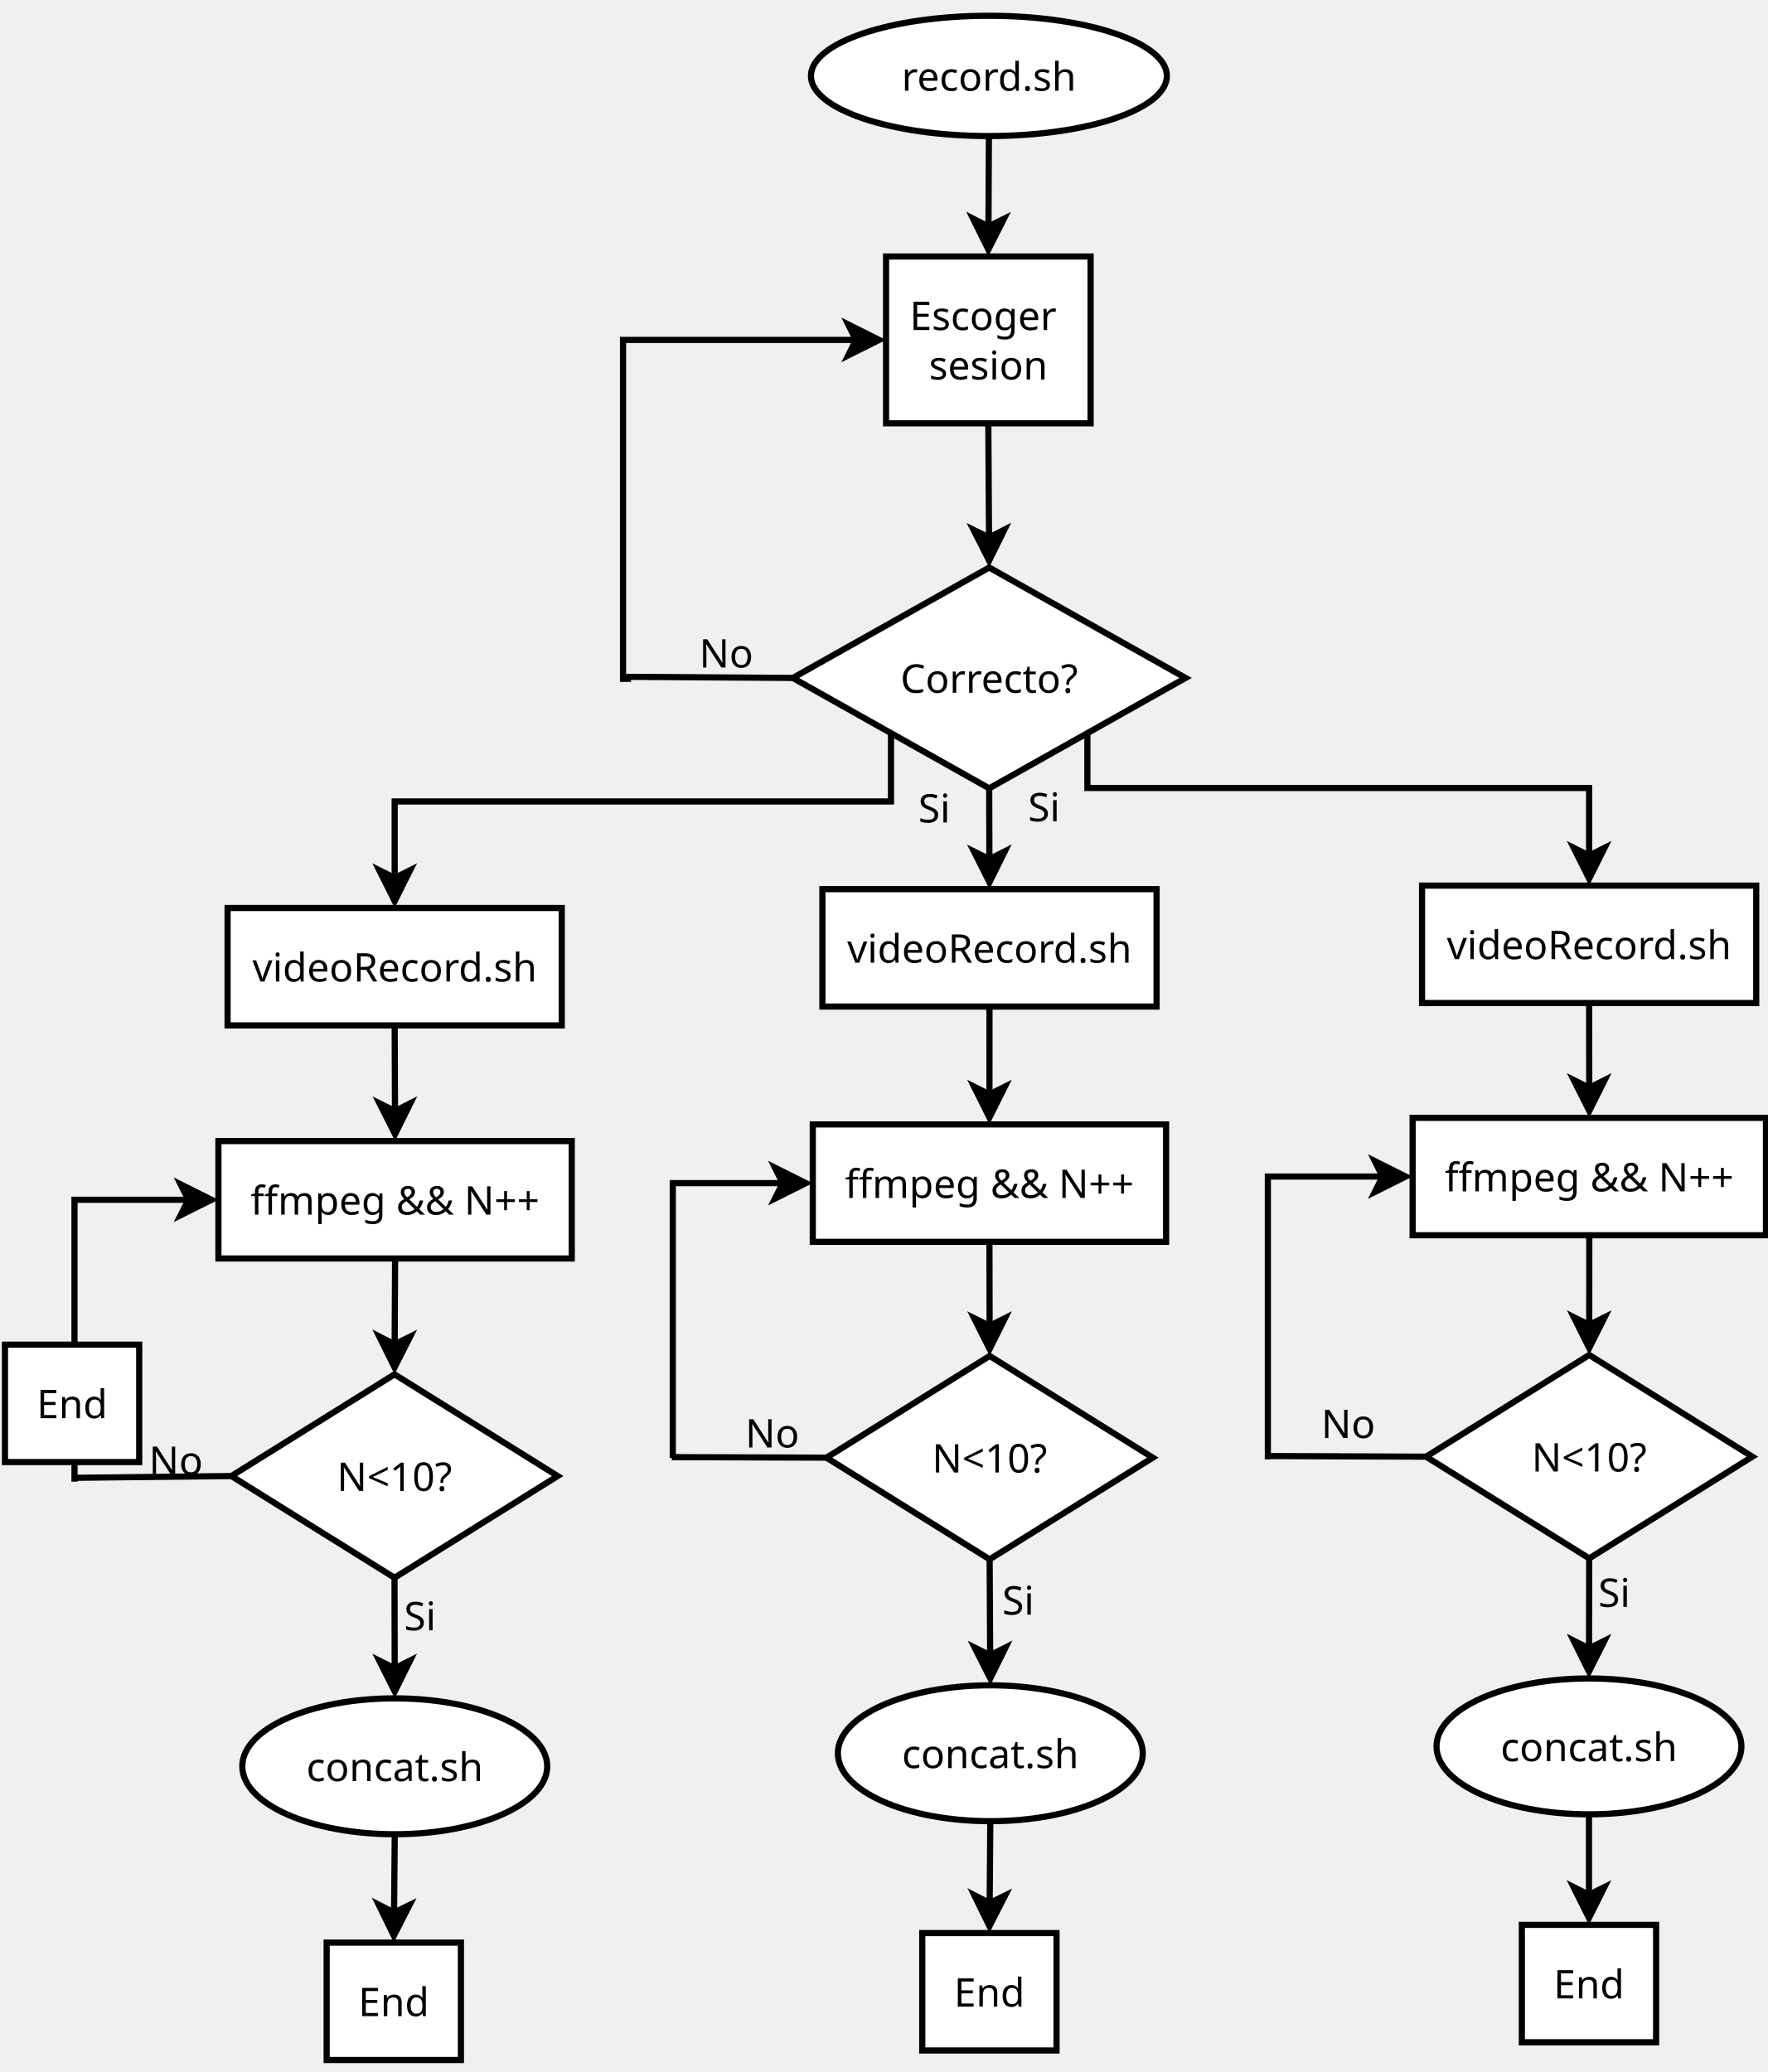
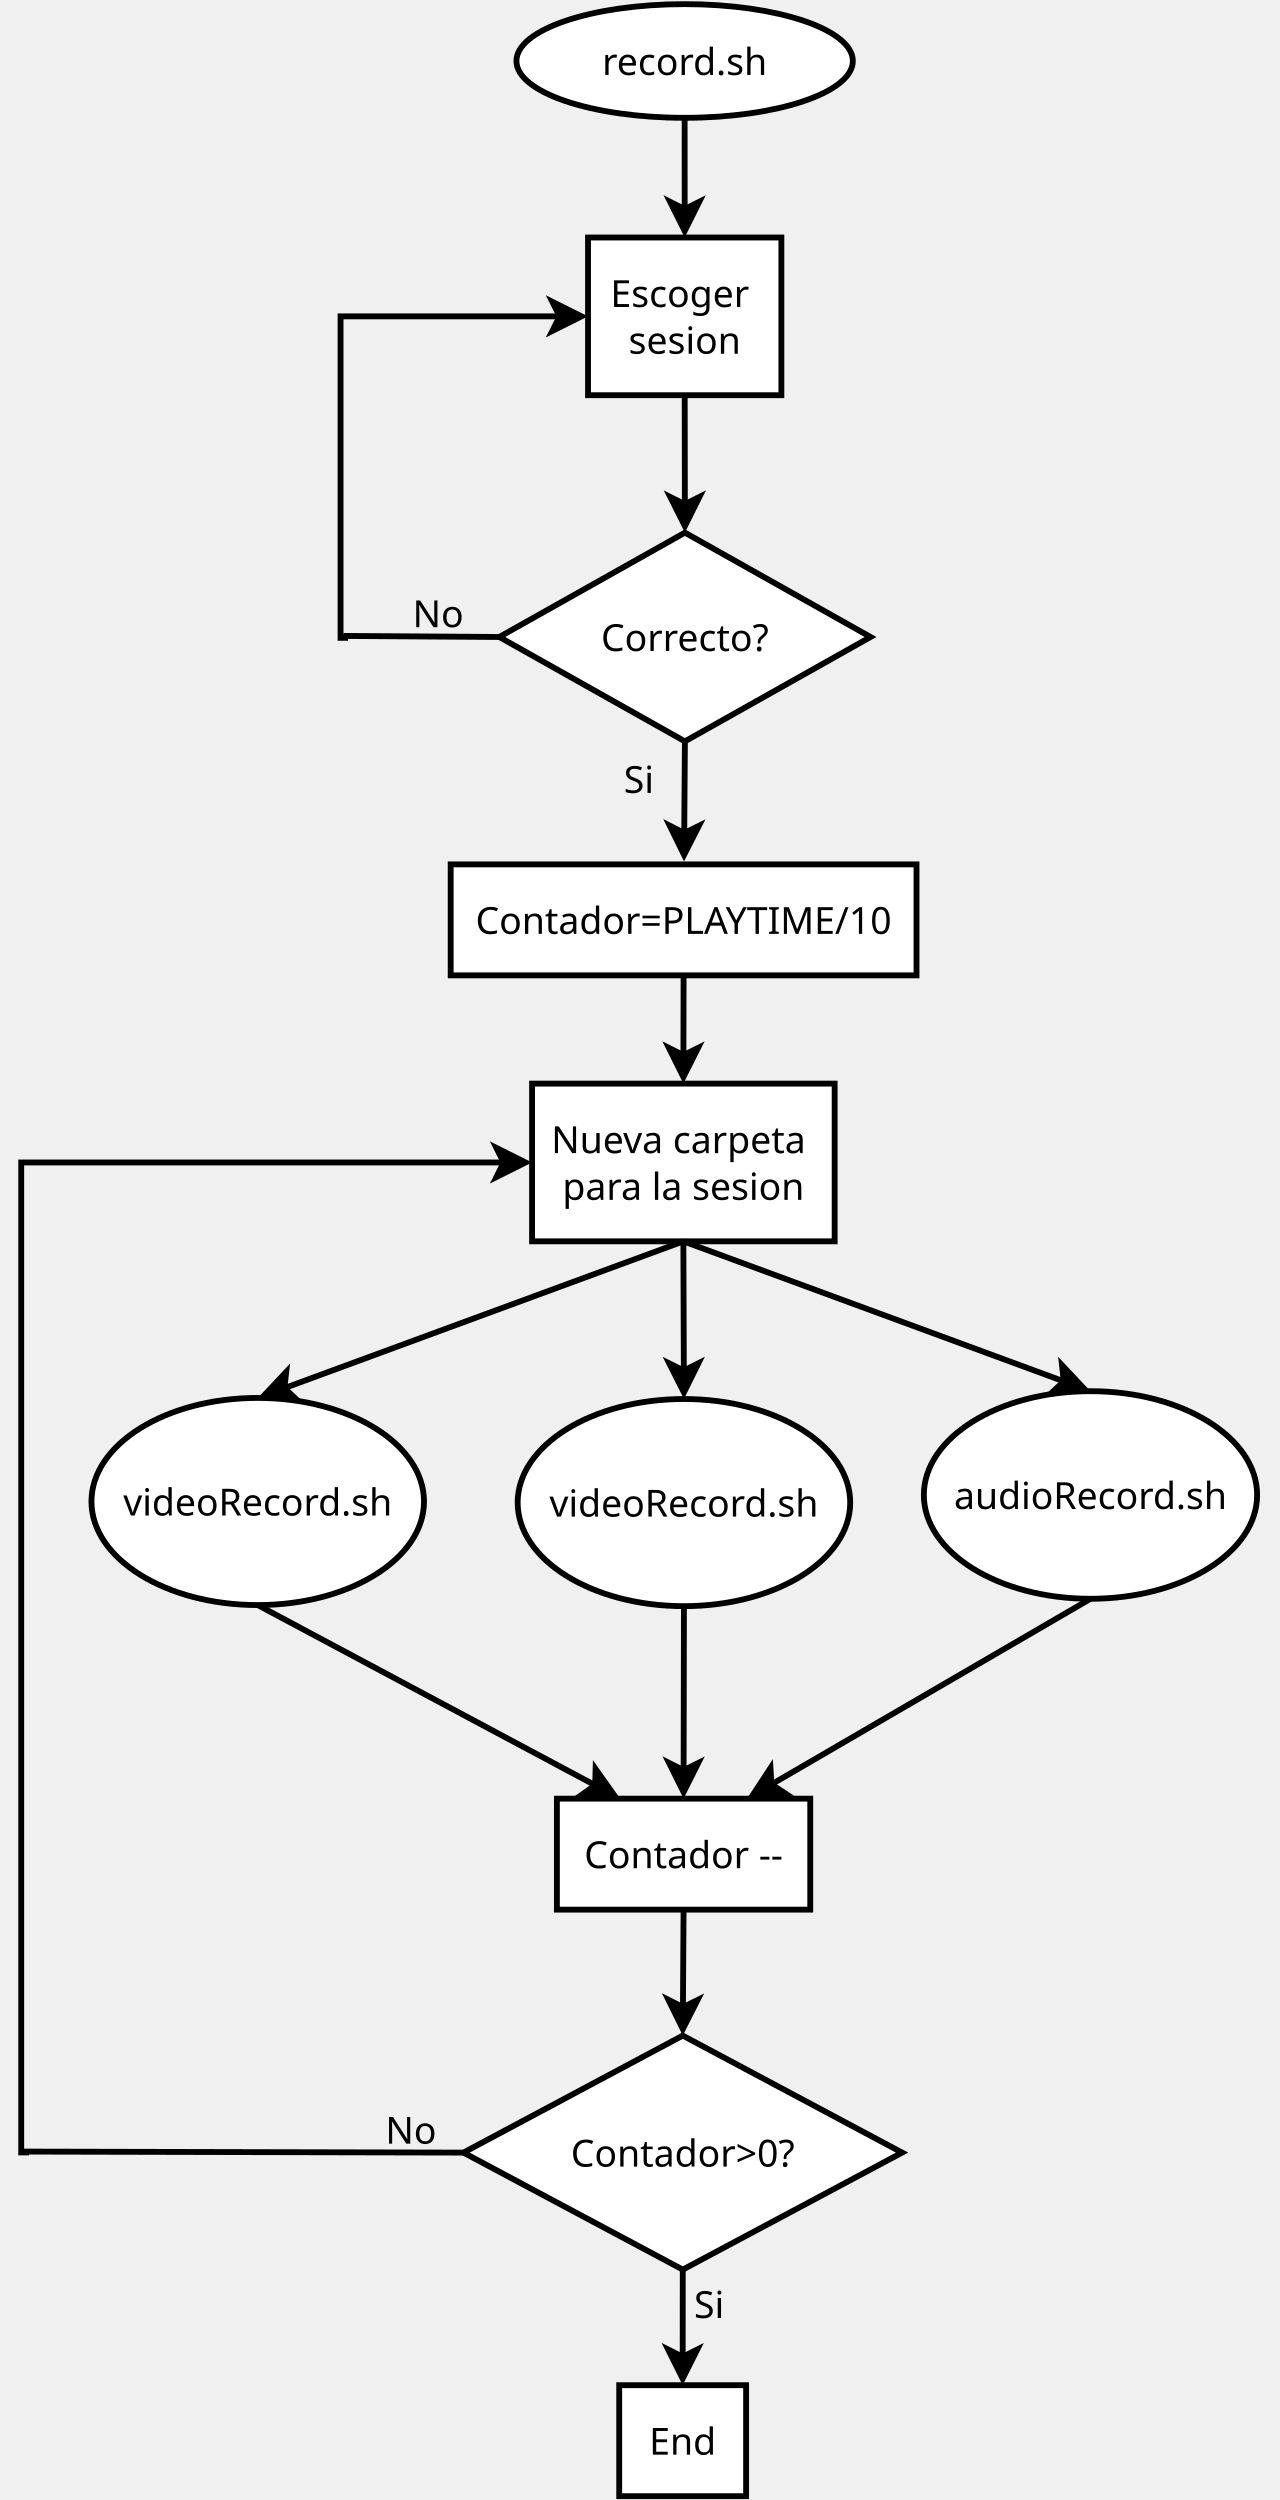
- <svg xmlns="http://www.w3.org/2000/svg" width="29cm" height="34cm" viewBox="-71 72 572 664">
+ <svg xmlns="http://www.w3.org/2000/svg" width="22cm" height="43cm" viewBox="20 70 426 856">
  <g>
-     <rect style="fill: #ffffff" x="215.747" y="151.708" width="66.2" height="54" />
-     <rect style="fill: none; fill-opacity:0; stroke-width: 2; stroke: #000000" x="215.747" y="151.708" width="66.2" height="54" />
-     <text font-size="12.8" style="fill: #000000;text-anchor:middle;font-family:sans-serif;font-style:normal;font-weight:normal" x="248.847" y="175.508">
-       <tspan x="248.847" y="175.508">Escoger</tspan>
-       <tspan x="248.847" y="191.508">sesion</tspan>
+     <rect style="fill: #ffffff" x="215.362" y="151.322" width="66.2" height="54" />
+     <rect style="fill: none; fill-opacity:0; stroke-width: 2; stroke: #000000" x="215.362" y="151.322" width="66.2" height="54" />
+     <text font-size="12.8" style="fill: #000000;text-anchor:middle;font-family:sans-serif;font-style:normal;font-weight:normal" x="248.462" y="175.122">
+       <tspan x="248.462" y="175.122">Escoger</tspan>
+       <tspan x="248.462" y="191.122">sesion</tspan>
    </text>
  </g>
  <g>
-     <polygon style="fill: #ffffff" points="249.129,252.375 312.685,288.108 249.129,323.84 185.572,288.108 " />
-     <polygon style="fill: none; fill-opacity:0; stroke-width: 2; stroke: #000000" points="249.129,252.375 312.685,288.108 249.129,323.84 185.572,288.108 " />
-     <text font-size="12.8" style="fill: #000000;text-anchor:middle;font-family:sans-serif;font-style:normal;font-weight:normal" x="249.129" y="292.908">
-       <tspan x="249.129" y="292.908">Correcto?</tspan>
+     <polygon style="fill: #ffffff" points="248.534,252.376 312.09,288.108 248.534,323.841 184.978,288.108 " />
+     <polygon style="fill: none; fill-opacity:0; stroke-width: 2; stroke: #000000" points="248.534,252.376 312.09,288.108 248.534,323.841 184.978,288.108 " />
+     <text font-size="12.8" style="fill: #000000;text-anchor:middle;font-family:sans-serif;font-style:normal;font-weight:normal" x="248.534" y="292.908">
+       <tspan x="248.534" y="292.908">Correcto?</tspan>
    </text>
  </g>
-   <polyline style="fill: none; fill-opacity:0; stroke-width: 2; stroke: #000000" points="185.572,288.108 131.59,287.749 " />
+   <polyline style="fill: none; fill-opacity:0; stroke-width: 2; stroke: #000000" points="184.978,288.108 131.59,287.748 " />
  <g>
-     <polyline style="fill: none; fill-opacity:0; stroke-width: 2; stroke: #000000" points="133.211,288.397 130.63,288.397 130.63,178.708 206.011,178.708 " />
-     <polygon style="fill: #000000" points="213.511,178.708 203.511,183.708 206.011,178.708 203.511,173.708 " />
-     <polygon style="fill: none; fill-opacity:0; stroke-width: 2; stroke: #000000" points="213.511,178.708 203.511,183.708 206.011,178.708 203.511,173.708 " />
+     <polyline style="fill: none; fill-opacity:0; stroke-width: 2; stroke: #000000" points="133.211,288.398 130.63,288.398 130.63,178.322 205.626,178.322 " />
+     <polygon style="fill: #000000" points="213.126,178.322 203.126,183.322 205.626,178.322 203.126,173.322 " />
+     <polygon style="fill: none; fill-opacity:0; stroke-width: 2; stroke: #000000" points="213.126,178.322 203.126,183.322 205.626,178.322 203.126,173.322 " />
  </g>
  <g>
-     <rect style="fill: #ffffff" x="2.654" y="362.57" width="108.15" height="38" />
-     <rect style="fill: none; fill-opacity:0; stroke-width: 2; stroke: #000000" x="2.654" y="362.57" width="108.15" height="38" />
-     <text font-size="12.8" style="fill: #000000;text-anchor:middle;font-family:sans-serif;font-style:normal;font-weight:normal" x="56.729" y="386.37">
-       <tspan x="56.729" y="386.37">videoRecord.sh</tspan>
+     <line style="fill: none; fill-opacity:0; stroke-width: 2; stroke: #000000" x1="248.442" y1="110.341" x2="248.457" y2="141.586" />
+     <polygon style="fill: #000000" points="248.461,149.086 243.456,139.088 248.457,141.586 253.456,139.083 " />
+     <polygon style="fill: none; fill-opacity:0; stroke-width: 2; stroke: #000000" points="248.461,149.086 243.456,139.088 248.457,141.586 253.456,139.083 " />
+   </g>
+   <g>
+     <line style="fill: none; fill-opacity:0; stroke-width: 2; stroke: #000000" x1="248.462" y1="205.322" x2="248.519" y2="242.64" />
+     <polygon style="fill: #000000" points="248.531,250.14 243.515,240.148 248.519,242.64 253.515,240.132 " />
+     <polygon style="fill: none; fill-opacity:0; stroke-width: 2; stroke: #000000" points="248.531,250.14 243.515,240.148 248.519,242.64 253.515,240.132 " />
+   </g>
+   <g>
+     <ellipse style="fill: #ffffff" cx="248.442" cy="90.878" rx="57.593" ry="19.462" />
+     <ellipse style="fill: none; fill-opacity:0; stroke-width: 2; stroke: #000000" cx="248.442" cy="90.878" rx="57.593" ry="19.462" />
+     <text font-size="12.8" style="fill: #000000;text-anchor:middle;font-family:sans-serif;font-style:normal;font-weight:normal" x="248.442" y="95.678">
+       <tspan x="248.442" y="95.678">record.sh</tspan>
+     </text>
+   </g>
+   <text font-size="12.8" style="fill: #000000;text-anchor:start;font-family:sans-serif;font-style:normal;font-weight:normal" x="155.31" y="284.74">
+     <tspan x="155.31" y="284.74">No</tspan>
+   </text>
+   <text font-size="12.8" style="fill: #000000;text-anchor:start;font-family:sans-serif;font-style:normal;font-weight:normal" x="227.606" y="341.5">
+     <tspan x="227.606" y="341.5">Si</tspan>
+   </text>
+   <g>
+     <rect style="fill: #ffffff" x="196.208" y="441.028" width="103.6" height="54" />
+     <rect style="fill: none; fill-opacity:0; stroke-width: 2; stroke: #000000" x="196.208" y="441.028" width="103.6" height="54" />
+     <text font-size="12.8" style="fill: #000000;text-anchor:middle;font-family:sans-serif;font-style:normal;font-weight:normal" x="248.008" y="464.828">
+       <tspan x="248.008" y="464.828">Nueva carpeta</tspan>
+       <tspan x="248.008" y="480.828">para la sesion</tspan>
    </text>
  </g>
  <g>
-     <line style="fill: none; fill-opacity:0; stroke-width: 2; stroke: #000000" x1="249.037" y1="112.719" x2="248.895" y2="141.972" />
-     <polygon style="fill: #000000" points="248.858,149.471 243.907,139.447 248.895,141.972 253.907,139.496 " />
-     <polygon style="fill: none; fill-opacity:0; stroke-width: 2; stroke: #000000" points="248.858,149.471 243.907,139.447 248.895,141.972 253.907,139.496 " />
-   </g>
-   <g>
-     <line style="fill: none; fill-opacity:0; stroke-width: 2; stroke: #000000" x1="248.847" y1="205.708" x2="249.07" y2="242.64" />
-     <polygon style="fill: #000000" points="249.115,250.139 244.055,240.17 249.07,242.64 254.055,240.109 " />
-     <polygon style="fill: none; fill-opacity:0; stroke-width: 2; stroke: #000000" points="249.115,250.139 244.055,240.17 249.07,242.64 254.055,240.109 " />
-   </g>
-   <g>
-     <rect style="fill: #ffffff" x="-0.315" y="438.009" width="114.35" height="38" />
-     <rect style="fill: none; fill-opacity:0; stroke-width: 2; stroke: #000000" x="-0.315" y="438.009" width="114.35" height="38" />
-     <text font-size="12.8" style="fill: #000000;text-anchor:middle;font-family:sans-serif;font-style:normal;font-weight:normal" x="56.86" y="461.809">
-       <tspan x="56.86" y="461.809">ffmpeg &amp;&amp; N++</tspan>
+     <ellipse style="fill: #ffffff" cx="102.27" cy="584.114" rx="56.933" ry="35.464" />
+     <ellipse style="fill: none; fill-opacity:0; stroke-width: 2; stroke: #000000" cx="102.27" cy="584.114" rx="56.933" ry="35.464" />
+     <text font-size="12.8" style="fill: #000000;text-anchor:middle;font-family:sans-serif;font-style:normal;font-weight:normal" x="102.27" y="588.914">
+       <tspan x="102.27" y="588.914">videoRecord.sh</tspan>
    </text>
  </g>
  <g>
-     <polygon style="fill: #ffffff" points="56.676,513.506 109.473,546.424 56.676,579.343 3.879,546.424 " />
-     <polygon style="fill: none; fill-opacity:0; stroke-width: 2; stroke: #000000" points="56.676,513.506 109.473,546.424 56.676,579.343 3.879,546.424 " />
-     <text font-size="12.8" style="fill: #000000;text-anchor:middle;font-family:sans-serif;font-style:normal;font-weight:normal" x="56.676" y="551.224">
-       <tspan x="56.676" y="551.224">N&lt;10?</tspan>
-     </text>
-   </g>
-   <polyline style="fill: none; fill-opacity:0; stroke-width: 2; stroke: #000000" points="3.879,546.424 -46.652,546.99 " />
-   <g>
-     <polyline style="fill: none; fill-opacity:0; stroke-width: 2; stroke: #000000" points="-46.652,547.24 -46.892,547.24 -46.892,457.009 -10.051,457.009 " />
-     <polygon style="fill: #000000" points="-2.551,457.009 -12.551,462.009 -10.051,457.009 -12.551,452.009 " />
-     <polygon style="fill: none; fill-opacity:0; stroke-width: 2; stroke: #000000" points="-2.551,457.009 -12.551,462.009 -10.051,457.009 -12.551,452.009 " />
-   </g>
-   <g>
-     <line style="fill: none; fill-opacity:0; stroke-width: 2; stroke: #000000" x1="56.729" y1="400.57" x2="56.826" y2="428.273" />
-     <polygon style="fill: #000000" points="56.852,435.773 51.817,425.79 56.826,428.273 61.817,425.755 " />
-     <polygon style="fill: none; fill-opacity:0; stroke-width: 2; stroke: #000000" points="56.852,435.773 51.817,425.79 56.826,428.273 61.817,425.755 " />
-   </g>
-   <g>
-     <line style="fill: none; fill-opacity:0; stroke-width: 2; stroke: #000000" x1="56.86" y1="476.009" x2="56.724" y2="503.77" />
-     <polygon style="fill: #000000" points="56.687,511.27 51.736,501.245 56.724,503.77 61.736,501.294 " />
-     <polygon style="fill: none; fill-opacity:0; stroke-width: 2; stroke: #000000" points="56.687,511.27 51.736,501.245 56.724,503.77 61.736,501.294 " />
-   </g>
-   <g>
-     <line style="fill: none; fill-opacity:0; stroke-width: 2; stroke: #000000" x1="56.676" y1="579.343" x2="56.734" y2="608.643" />
-     <polygon style="fill: #000000" points="56.749,616.143 51.729,606.153 56.734,608.643 61.729,606.133 " />
-     <polygon style="fill: none; fill-opacity:0; stroke-width: 2; stroke: #000000" points="56.749,616.143 51.729,606.153 56.734,608.643 61.729,606.133 " />
-   </g>
-   <g>
-     <rect style="fill: #ffffff" x="195.149" y="356.474" width="108.15" height="38" />
-     <rect style="fill: none; fill-opacity:0; stroke-width: 2; stroke: #000000" x="195.149" y="356.474" width="108.15" height="38" />
-     <text font-size="12.8" style="fill: #000000;text-anchor:middle;font-family:sans-serif;font-style:normal;font-weight:normal" x="249.224" y="380.274">
-       <tspan x="249.224" y="380.274">videoRecord.sh</tspan>
+     <ellipse style="fill: #ffffff" cx="248.203" cy="584.486" rx="56.933" ry="35.464" />
+     <ellipse style="fill: none; fill-opacity:0; stroke-width: 2; stroke: #000000" cx="248.203" cy="584.486" rx="56.933" ry="35.464" />
+     <text font-size="12.8" style="fill: #000000;text-anchor:middle;font-family:sans-serif;font-style:normal;font-weight:normal" x="248.203" y="589.286">
+       <tspan x="248.203" y="589.286">videoRecord.sh</tspan>
    </text>
  </g>
  <g>
-     <rect style="fill: #ffffff" x="192.037" y="432.619" width="114.35" height="38" />
-     <rect style="fill: none; fill-opacity:0; stroke-width: 2; stroke: #000000" x="192.037" y="432.619" width="114.35" height="38" />
-     <text font-size="12.8" style="fill: #000000;text-anchor:middle;font-family:sans-serif;font-style:normal;font-weight:normal" x="249.212" y="456.419">
-       <tspan x="249.212" y="456.419">ffmpeg &amp;&amp; N++</tspan>
+     <ellipse style="fill: #ffffff" cx="387.404" cy="581.882" rx="57.058" ry="35.542" />
+     <ellipse style="fill: none; fill-opacity:0; stroke-width: 2; stroke: #000000" cx="387.404" cy="581.882" rx="57.058" ry="35.542" />
+     <text font-size="12.8" style="fill: #000000;text-anchor:middle;font-family:sans-serif;font-style:normal;font-weight:normal" x="387.404" y="586.682">
+       <tspan x="387.404" y="586.682">audioRecord.sh</tspan>
    </text>
  </g>
  <g>
-     <polygon style="fill: #ffffff" points="249.276,507.553 302.073,540.471 249.276,573.39 196.48,540.471 " />
-     <polygon style="fill: none; fill-opacity:0; stroke-width: 2; stroke: #000000" points="249.276,507.553 302.073,540.471 249.276,573.39 196.48,540.471 " />
-     <text font-size="12.8" style="fill: #000000;text-anchor:middle;font-family:sans-serif;font-style:normal;font-weight:normal" x="249.276" y="545.271">
-       <tspan x="249.276" y="545.271">N&lt;10?</tspan>
-     </text>
-   </g>
-   <polyline style="fill: none; fill-opacity:0; stroke-width: 2; stroke: #000000" points="196.48,540.471 146.421,540.303 " />
-   <g>
-     <polyline style="fill: none; fill-opacity:0; stroke-width: 2; stroke: #000000" points="146.774,539.596 146.731,539.596 146.731,451.619 182.301,451.619 " />
-     <polygon style="fill: #000000" points="189.801,451.619 179.801,456.619 182.301,451.619 179.801,446.619 " />
-     <polygon style="fill: none; fill-opacity:0; stroke-width: 2; stroke: #000000" points="189.801,451.619 179.801,456.619 182.301,451.619 179.801,446.619 " />
-   </g>
-   <g>
-     <line style="fill: none; fill-opacity:0; stroke-width: 2; stroke: #000000" x1="249.224" y1="394.474" x2="249.215" y2="422.883" />
-     <polygon style="fill: #000000" points="249.212,430.383 244.216,420.382 249.215,422.883 254.216,420.385 " />
-     <polygon style="fill: none; fill-opacity:0; stroke-width: 2; stroke: #000000" points="249.212,430.383 244.216,420.382 249.215,422.883 254.216,420.385 " />
-   </g>
-   <g>
-     <line style="fill: none; fill-opacity:0; stroke-width: 2; stroke: #000000" x1="249.212" y1="470.619" x2="249.259" y2="497.817" />
-     <polygon style="fill: #000000" points="249.273,505.317 244.255,495.325 249.259,497.817 254.255,495.308 " />
-     <polygon style="fill: none; fill-opacity:0; stroke-width: 2; stroke: #000000" points="249.273,505.317 244.255,495.325 249.259,497.817 254.255,495.308 " />
-   </g>
-   <g>
-     <line style="fill: none; fill-opacity:0; stroke-width: 2; stroke: #000000" x1="249.276" y1="573.39" x2="249.445" y2="604.421" />
-     <polygon style="fill: #000000" points="249.485,611.92 244.431,601.948 249.445,604.421 254.431,601.894 " />
-     <polygon style="fill: none; fill-opacity:0; stroke-width: 2; stroke: #000000" points="249.485,611.92 244.431,601.948 249.445,604.421 254.431,601.894 " />
-   </g>
-   <g>
-     <rect style="fill: #ffffff" x="389.211" y="355.323" width="108.15" height="38" />
-     <rect style="fill: none; fill-opacity:0; stroke-width: 2; stroke: #000000" x="389.211" y="355.323" width="108.15" height="38" />
-     <text font-size="12.8" style="fill: #000000;text-anchor:middle;font-family:sans-serif;font-style:normal;font-weight:normal" x="443.286" y="379.123">
-       <tspan x="443.286" y="379.123">videoRecord.sh</tspan>
+     <rect style="fill: #ffffff" x="168.335" y="365.964" width="159.5" height="38" />
+     <rect style="fill: none; fill-opacity:0; stroke-width: 2; stroke: #000000" x="168.335" y="365.964" width="159.5" height="38" />
+     <text font-size="12.8" style="fill: #000000;text-anchor:middle;font-family:sans-serif;font-style:normal;font-weight:normal" x="248.085" y="389.764">
+       <tspan x="248.085" y="389.764">Contador=PLAYTIME/10</tspan>
    </text>
  </g>
  <g>
-     <rect style="fill: #ffffff" x="386.161" y="430.489" width="114.35" height="38" />
-     <rect style="fill: none; fill-opacity:0; stroke-width: 2; stroke: #000000" x="386.161" y="430.489" width="114.35" height="38" />
-     <text font-size="12.8" style="fill: #000000;text-anchor:middle;font-family:sans-serif;font-style:normal;font-weight:normal" x="443.336" y="454.289">
-       <tspan x="443.336" y="454.289">ffmpeg &amp;&amp; N++</tspan>
+     <rect style="fill: #ffffff" x="204.704" y="685.86" width="86.75" height="38" />
+     <rect style="fill: none; fill-opacity:0; stroke-width: 2; stroke: #000000" x="204.704" y="685.86" width="86.75" height="38" />
+     <text font-size="12.8" style="fill: #000000;text-anchor:middle;font-family:sans-serif;font-style:normal;font-weight:normal" x="248.079" y="709.66">
+       <tspan x="248.079" y="709.66">Contador --</tspan>
    </text>
  </g>
  <g>
-     <polygon style="fill: #ffffff" points="443.314,507.238 496.111,540.156 443.314,573.075 390.517,540.156 " />
-     <polygon style="fill: none; fill-opacity:0; stroke-width: 2; stroke: #000000" points="443.314,507.238 496.111,540.156 443.314,573.075 390.517,540.156 " />
-     <text font-size="12.8" style="fill: #000000;text-anchor:middle;font-family:sans-serif;font-style:normal;font-weight:normal" x="443.314" y="544.956">
-       <tspan x="443.314" y="544.956">N&lt;10?</tspan>
+     <polygon style="fill: #ffffff" points="247.8,766.986 322.891,807.052 247.8,847.118 172.709,807.052 " />
+     <polygon style="fill: none; fill-opacity:0; stroke-width: 2; stroke: #000000" points="247.8,766.986 322.891,807.052 247.8,847.118 172.709,807.052 " />
+     <text font-size="12.8" style="fill: #000000;text-anchor:middle;font-family:sans-serif;font-style:normal;font-weight:normal" x="247.8" y="811.852">
+       <tspan x="247.8" y="811.852">Contador&gt;0?</tspan>
    </text>
  </g>
-   <polyline style="fill: none; fill-opacity:0; stroke-width: 2; stroke: #000000" points="390.517,540.156 338.963,539.95 " />
+   <polyline style="fill: none; fill-opacity:0; stroke-width: 2; stroke: #000000" points="172.709,807.052 21.01,806.698 " />
  <g>
-     <polyline style="fill: none; fill-opacity:0; stroke-width: 2; stroke: #000000" points="339.552,539.992 339.312,539.992 339.312,449.489 376.425,449.489 " />
-     <polygon style="fill: #000000" points="383.925,449.489 373.925,454.489 376.425,449.489 373.925,444.489 " />
-     <polygon style="fill: none; fill-opacity:0; stroke-width: 2; stroke: #000000" points="383.925,449.489 373.925,454.489 376.425,449.489 373.925,444.489 " />
+     <polyline style="fill: none; fill-opacity:0; stroke-width: 2; stroke: #000000" points="23.983,806.996 21.289,806.996 21.289,468.028 186.472,468.028 " />
+     <polygon style="fill: #000000" points="193.972,468.028 183.972,473.028 186.472,468.028 183.972,463.028 " />
+     <polygon style="fill: none; fill-opacity:0; stroke-width: 2; stroke: #000000" points="193.972,468.028 183.972,473.028 186.472,468.028 183.972,463.028 " />
  </g>
  <g>
-     <line style="fill: none; fill-opacity:0; stroke-width: 2; stroke: #000000" x1="443.286" y1="393.323" x2="443.323" y2="420.753" />
-     <polygon style="fill: #000000" points="443.333,428.253 438.32,418.259 443.323,420.753 448.32,418.246 " />
-     <polygon style="fill: none; fill-opacity:0; stroke-width: 2; stroke: #000000" points="443.333,428.253 438.32,418.259 443.323,420.753 448.32,418.246 " />
+     <line style="fill: none; fill-opacity:0; stroke-width: 2; stroke: #000000" x1="248.084" y1="403.964" x2="248.028" y2="431.292" />
+     <polygon style="fill: #000000" points="248.013,438.792 243.033,428.782 248.028,431.292 253.033,428.802 " />
+     <polygon style="fill: none; fill-opacity:0; stroke-width: 2; stroke: #000000" points="248.013,438.792 243.033,428.782 248.028,431.292 253.033,428.802 " />
  </g>
  <g>
-     <line style="fill: none; fill-opacity:0; stroke-width: 2; stroke: #000000" x1="443.336" y1="468.489" x2="443.32" y2="497.502" />
-     <polygon style="fill: #000000" points="443.315,505.002 438.321,494.999 443.32,497.502 448.321,495.005 " />
-     <polygon style="fill: none; fill-opacity:0; stroke-width: 2; stroke: #000000" points="443.315,505.002 438.321,494.999 443.32,497.502 448.321,495.005 " />
+     <line style="fill: none; fill-opacity:0; stroke-width: 2; stroke: #000000" x1="248.008" y1="495.028" x2="111.408" y2="545.288" />
+     <polygon style="fill: #000000" points="104.369,547.878 112.027,539.732 111.408,545.288 115.48,549.117 " />
+     <polygon style="fill: none; fill-opacity:0; stroke-width: 2; stroke: #000000" points="104.369,547.878 112.027,539.732 111.408,545.288 115.48,549.117 " />
  </g>
  <g>
-     <line style="fill: none; fill-opacity:0; stroke-width: 2; stroke: #000000" x1="443.314" y1="573.075" x2="443.254" y2="602.199" />
-     <polygon style="fill: #000000" points="443.238,609.699 438.259,599.688 443.254,602.199 448.259,599.709 " />
-     <polygon style="fill: none; fill-opacity:0; stroke-width: 2; stroke: #000000" points="443.238,609.699 438.259,599.688 443.254,602.199 448.259,599.709 " />
+     <line style="fill: none; fill-opacity:0; stroke-width: 2; stroke: #000000" x1="248.008" y1="495.028" x2="248.169" y2="539.286" />
+     <polygon style="fill: #000000" points="248.196,546.786 243.16,536.804 248.169,539.286 253.16,536.768 " />
+     <polygon style="fill: none; fill-opacity:0; stroke-width: 2; stroke: #000000" points="248.196,546.786 243.16,536.804 248.169,539.286 253.16,536.768 " />
  </g>
  <g>
-     <polyline style="fill: none; fill-opacity:0; stroke-width: 2; stroke: #000000" points="217.35,305.974 217.35,328.086 56.729,328.086 56.729,352.834 " />
-     <polygon style="fill: #000000" points="56.729,360.334 51.729,350.334 56.729,352.834 61.729,350.334 " />
-     <polygon style="fill: none; fill-opacity:0; stroke-width: 2; stroke: #000000" points="56.729,360.334 51.729,350.334 56.729,352.834 61.729,350.334 " />
+     <line style="fill: none; fill-opacity:0; stroke-width: 2; stroke: #000000" x1="248.008" y1="495.028" x2="378.267" y2="542.977" />
+     <polygon style="fill: #000000" points="385.306,545.568 374.194,546.805 378.267,542.977 377.648,537.421 " />
+     <polygon style="fill: none; fill-opacity:0; stroke-width: 2; stroke: #000000" points="385.306,545.568 374.194,546.805 378.267,542.977 377.648,537.421 " />
  </g>
  <g>
-     <line style="fill: none; fill-opacity:0; stroke-width: 2; stroke: #000000" x1="249.129" y1="323.84" x2="249.196" y2="346.738" />
-     <polygon style="fill: #000000" points="249.218,354.238 244.188,344.252 249.196,346.738 254.188,344.223 " />
-     <polygon style="fill: none; fill-opacity:0; stroke-width: 2; stroke: #000000" points="249.218,354.238 244.188,344.252 249.196,346.738 254.188,344.223 " />
+     <line style="fill: none; fill-opacity:0; stroke-width: 2; stroke: #000000" x1="102.27" y1="619.578" x2="217.804" y2="681.274" />
+     <polygon style="fill: #000000" points="224.42,684.807 213.243,684.507 217.804,681.274 217.954,675.686 " />
+     <polygon style="fill: none; fill-opacity:0; stroke-width: 2; stroke: #000000" points="224.42,684.807 213.243,684.507 217.804,681.274 217.954,675.686 " />
  </g>
  <g>
-     <polyline style="fill: none; fill-opacity:0; stroke-width: 2; stroke: #000000" points="280.907,305.974 280.907,323.724 443.286,323.724 443.286,345.587 " />
-     <polygon style="fill: #000000" points="443.286,353.087 438.286,343.087 443.286,345.587 448.286,343.087 " />
-     <polygon style="fill: none; fill-opacity:0; stroke-width: 2; stroke: #000000" points="443.286,353.087 438.286,343.087 443.286,345.587 448.286,343.087 " />
+     <line style="fill: none; fill-opacity:0; stroke-width: 2; stroke: #000000" x1="248.204" y1="619.95" x2="248.098" y2="676.124" />
+     <polygon style="fill: #000000" points="248.084,683.624 243.103,673.615 248.098,676.124 253.103,673.633 " />
+     <polygon style="fill: none; fill-opacity:0; stroke-width: 2; stroke: #000000" points="248.084,683.624 243.103,673.615 248.098,676.124 253.103,673.633 " />
  </g>
  <g>
-     <ellipse style="fill: #ffffff" cx="249.037" cy="93.257" rx="57.593" ry="19.462" />
-     <ellipse style="fill: none; fill-opacity:0; stroke-width: 2; stroke: #000000" cx="249.037" cy="93.257" rx="57.593" ry="19.462" />
-     <text font-size="12.8" style="fill: #000000;text-anchor:middle;font-family:sans-serif;font-style:normal;font-weight:normal" x="249.037" y="98.056">
-       <tspan x="249.037" y="98.056">record.sh</tspan>
+     <line style="fill: none; fill-opacity:0; stroke-width: 2; stroke: #000000" x1="387.404" y1="617.424" x2="278.184" y2="680.964" />
+     <polygon style="fill: #000000" points="271.701,684.736 277.83,675.385 278.184,680.964 282.859,684.029 " />
+     <polygon style="fill: none; fill-opacity:0; stroke-width: 2; stroke: #000000" points="271.701,684.736 277.83,675.385 278.184,680.964 282.859,684.029 " />
+   </g>
+   <g>
+     <line style="fill: none; fill-opacity:0; stroke-width: 2; stroke: #000000" x1="248.08" y1="723.86" x2="247.863" y2="757.25" />
+     <polygon style="fill: #000000" points="247.815,764.75 242.88,754.718 247.863,757.25 252.879,754.783 " />
+     <polygon style="fill: none; fill-opacity:0; stroke-width: 2; stroke: #000000" points="247.815,764.75 242.88,754.718 247.863,757.25 252.879,754.783 " />
+   </g>
+   <g>
+     <line style="fill: none; fill-opacity:0; stroke-width: 2; stroke: #000000" x1="247.8" y1="847.12" x2="247.776" y2="876.952" />
+     <polygon style="fill: #000000" points="247.77,884.452 242.778,874.448 247.776,876.952 252.778,874.456 " />
+     <polygon style="fill: none; fill-opacity:0; stroke-width: 2; stroke: #000000" points="247.77,884.452 242.778,874.448 247.776,876.952 252.778,874.456 " />
+   </g>
+   <g>
+     <rect style="fill: #ffffff" x="226.042" y="886.688" width="43.45" height="38" />
+     <rect style="fill: none; fill-opacity:0; stroke-width: 2; stroke: #000000" x="226.042" y="886.688" width="43.45" height="38" />
+     <text font-size="12.8" style="fill: #000000;text-anchor:middle;font-family:sans-serif;font-style:normal;font-weight:normal" x="247.767" y="910.488">
+       <tspan x="247.767" y="910.488">End</tspan>
    </text>
  </g>
  <g>
-     <ellipse style="fill: #ffffff" cx="56.754" cy="640.365" rx="49.339" ry="21.986" />
-     <ellipse style="fill: none; fill-opacity:0; stroke-width: 2; stroke: #000000" cx="56.754" cy="640.365" rx="49.339" ry="21.986" />
-     <text font-size="12.8" style="fill: #000000;text-anchor:middle;font-family:sans-serif;font-style:normal;font-weight:normal" x="56.754" y="645.165">
-       <tspan x="56.754" y="645.165">concat.sh</tspan>
-     </text>
+     <line style="fill: none; fill-opacity:0; stroke-width: 2; stroke: #000000" x1="248.534" y1="323.84" x2="248.303" y2="355.224" />
+     <polygon style="fill: #000000" points="248.248,362.724 243.322,352.687 248.303,355.224 253.322,352.761 " />
+     <polygon style="fill: none; fill-opacity:0; stroke-width: 2; stroke: #000000" points="248.248,362.724 243.322,352.687 248.303,355.224 253.322,352.761 " />
  </g>
-   <g>
-     <ellipse style="fill: #ffffff" cx="249.497" cy="636.143" rx="49.339" ry="21.986" />
-     <ellipse style="fill: none; fill-opacity:0; stroke-width: 2; stroke: #000000" cx="249.497" cy="636.143" rx="49.339" ry="21.986" />
-     <text font-size="12.8" style="fill: #000000;text-anchor:middle;font-family:sans-serif;font-style:normal;font-weight:normal" x="249.497" y="640.943">
-       <tspan x="249.497" y="640.943">concat.sh</tspan>
-     </text>
-   </g>
-   <g>
-     <ellipse style="fill: #ffffff" cx="443.234" cy="633.921" rx="49.339" ry="21.986" />
-     <ellipse style="fill: none; fill-opacity:0; stroke-width: 2; stroke: #000000" cx="443.234" cy="633.921" rx="49.339" ry="21.986" />
-     <text font-size="12.8" style="fill: #000000;text-anchor:middle;font-family:sans-serif;font-style:normal;font-weight:normal" x="443.234" y="638.721">
-       <tspan x="443.234" y="638.721">concat.sh</tspan>
-     </text>
-   </g>
-   <text font-size="12.8" style="fill: #000000;text-anchor:start;font-family:sans-serif;font-style:normal;font-weight:normal" x="155.31" y="284.741">
-     <tspan x="155.31" y="284.741">No</tspan>
+   <text font-size="12.8" style="fill: #000000;text-anchor:start;font-family:sans-serif;font-style:normal;font-weight:normal" x="251.656" y="863.684">
+     <tspan x="251.656" y="863.684">Si</tspan>
  </text>
-   <text font-size="12.8" style="fill: #000000;text-anchor:start;font-family:sans-serif;font-style:normal;font-weight:normal" x="226.192" y="334.903">
-     <tspan x="226.192" y="334.903">Si</tspan>
+   <text font-size="12.8" style="fill: #000000;text-anchor:start;font-family:sans-serif;font-style:normal;font-weight:normal" x="146" y="804">
+     <tspan x="146" y="804">No</tspan>
  </text>
-   <text font-size="12.8" style="fill: #000000;text-anchor:start;font-family:sans-serif;font-style:normal;font-weight:normal" x="261.712" y="334.514">
-     <tspan x="261.712" y="334.514">Si</tspan>
-   </text>
-   <text font-size="12.8" style="fill: #000000;text-anchor:start;font-family:sans-serif;font-style:normal;font-weight:normal" x="-22.793" y="546.023">
-     <tspan x="-22.793" y="546.023">No</tspan>
-   </text>
-   <text font-size="12.8" style="fill: #000000;text-anchor:start;font-family:sans-serif;font-style:normal;font-weight:normal" x="170.211" y="537.175">
-     <tspan x="170.211" y="537.175">No</tspan>
-   </text>
-   <text font-size="12.8" style="fill: #000000;text-anchor:start;font-family:sans-serif;font-style:normal;font-weight:normal" x="356.605" y="534.118">
-     <tspan x="356.605" y="534.118">No</tspan>
-   </text>
-   <text font-size="12.8" style="fill: #000000;text-anchor:start;font-family:sans-serif;font-style:normal;font-weight:normal" x="59.755" y="596.351">
-     <tspan x="59.755" y="596.351">Si</tspan>
-   </text>
-   <text font-size="12.8" style="fill: #000000;text-anchor:start;font-family:sans-serif;font-style:normal;font-weight:normal" x="253.351" y="591.269">
-     <tspan x="253.351" y="591.269">Si</tspan>
-   </text>
-   <text font-size="12.8" style="fill: #000000;text-anchor:start;font-family:sans-serif;font-style:normal;font-weight:normal" x="446.251" y="588.775">
-     <tspan x="446.251" y="588.775">Si</tspan>
-   </text>
-   <g>
-     <rect style="fill: #ffffff" x="-69.394" y="503.899" width="43.45" height="38" />
-     <rect style="fill: none; fill-opacity:0; stroke-width: 2; stroke: #000000" x="-69.394" y="503.899" width="43.45" height="38" />
-     <text font-size="12.8" style="fill: #000000;text-anchor:middle;font-family:sans-serif;font-style:normal;font-weight:normal" x="-47.669" y="527.699">
-       <tspan x="-47.669" y="527.699">End</tspan>
-     </text>
-   </g>
-   <g>
-     <rect style="fill: #ffffff" x="34.715" y="697.43" width="43.45" height="38" />
-     <rect style="fill: none; fill-opacity:0; stroke-width: 2; stroke: #000000" x="34.715" y="697.43" width="43.45" height="38" />
-     <text font-size="12.8" style="fill: #000000;text-anchor:middle;font-family:sans-serif;font-style:normal;font-weight:normal" x="56.44" y="721.23">
-       <tspan x="56.44" y="721.23">End</tspan>
-     </text>
-   </g>
-   <g>
-     <line style="fill: none; fill-opacity:0; stroke-width: 2; stroke: #000000" x1="56.754" y1="662.352" x2="56.527" y2="687.695" />
-     <polygon style="fill: #000000" points="56.46,695.194 51.549,685.15 56.527,687.695 61.549,685.239 " />
-     <polygon style="fill: none; fill-opacity:0; stroke-width: 2; stroke: #000000" points="56.46,695.194 51.549,685.15 56.527,687.695 61.549,685.239 " />
-   </g>
-   <g>
-     <rect style="fill: #ffffff" x="227.472" y="694.346" width="43.45" height="38" />
-     <rect style="fill: none; fill-opacity:0; stroke-width: 2; stroke: #000000" x="227.472" y="694.346" width="43.45" height="38" />
-     <text font-size="12.8" style="fill: #000000;text-anchor:middle;font-family:sans-serif;font-style:normal;font-weight:normal" x="249.197" y="718.146">
-       <tspan x="249.197" y="718.146">End</tspan>
-     </text>
-   </g>
-   <g>
-     <line style="fill: none; fill-opacity:0; stroke-width: 2; stroke: #000000" x1="249.497" y1="658.129" x2="249.278" y2="684.61" />
-     <polygon style="fill: #000000" points="249.216,692.11 244.299,682.069 249.278,684.61 254.298,682.152 " />
-     <polygon style="fill: none; fill-opacity:0; stroke-width: 2; stroke: #000000" points="249.216,692.11 244.299,682.069 249.278,684.61 254.298,682.152 " />
-   </g>
-   <g>
-     <rect style="fill: #ffffff" x="421.511" y="691.686" width="43.45" height="38" />
-     <rect style="fill: none; fill-opacity:0; stroke-width: 2; stroke: #000000" x="421.511" y="691.686" width="43.45" height="38" />
-     <text font-size="12.8" style="fill: #000000;text-anchor:middle;font-family:sans-serif;font-style:normal;font-weight:normal" x="443.236" y="715.486">
-       <tspan x="443.236" y="715.486">End</tspan>
-     </text>
-   </g>
-   <g>
-     <line style="fill: none; fill-opacity:0; stroke-width: 2; stroke: #000000" x1="443.234" y1="655.908" x2="443.235" y2="681.95" />
-     <polygon style="fill: #000000" points="443.236,689.45 438.235,679.45 443.235,681.95 448.235,679.45 " />
-     <polygon style="fill: none; fill-opacity:0; stroke-width: 2; stroke: #000000" points="443.236,689.45 438.235,679.45 443.235,681.95 448.235,679.45 " />
-   </g>
</svg>
